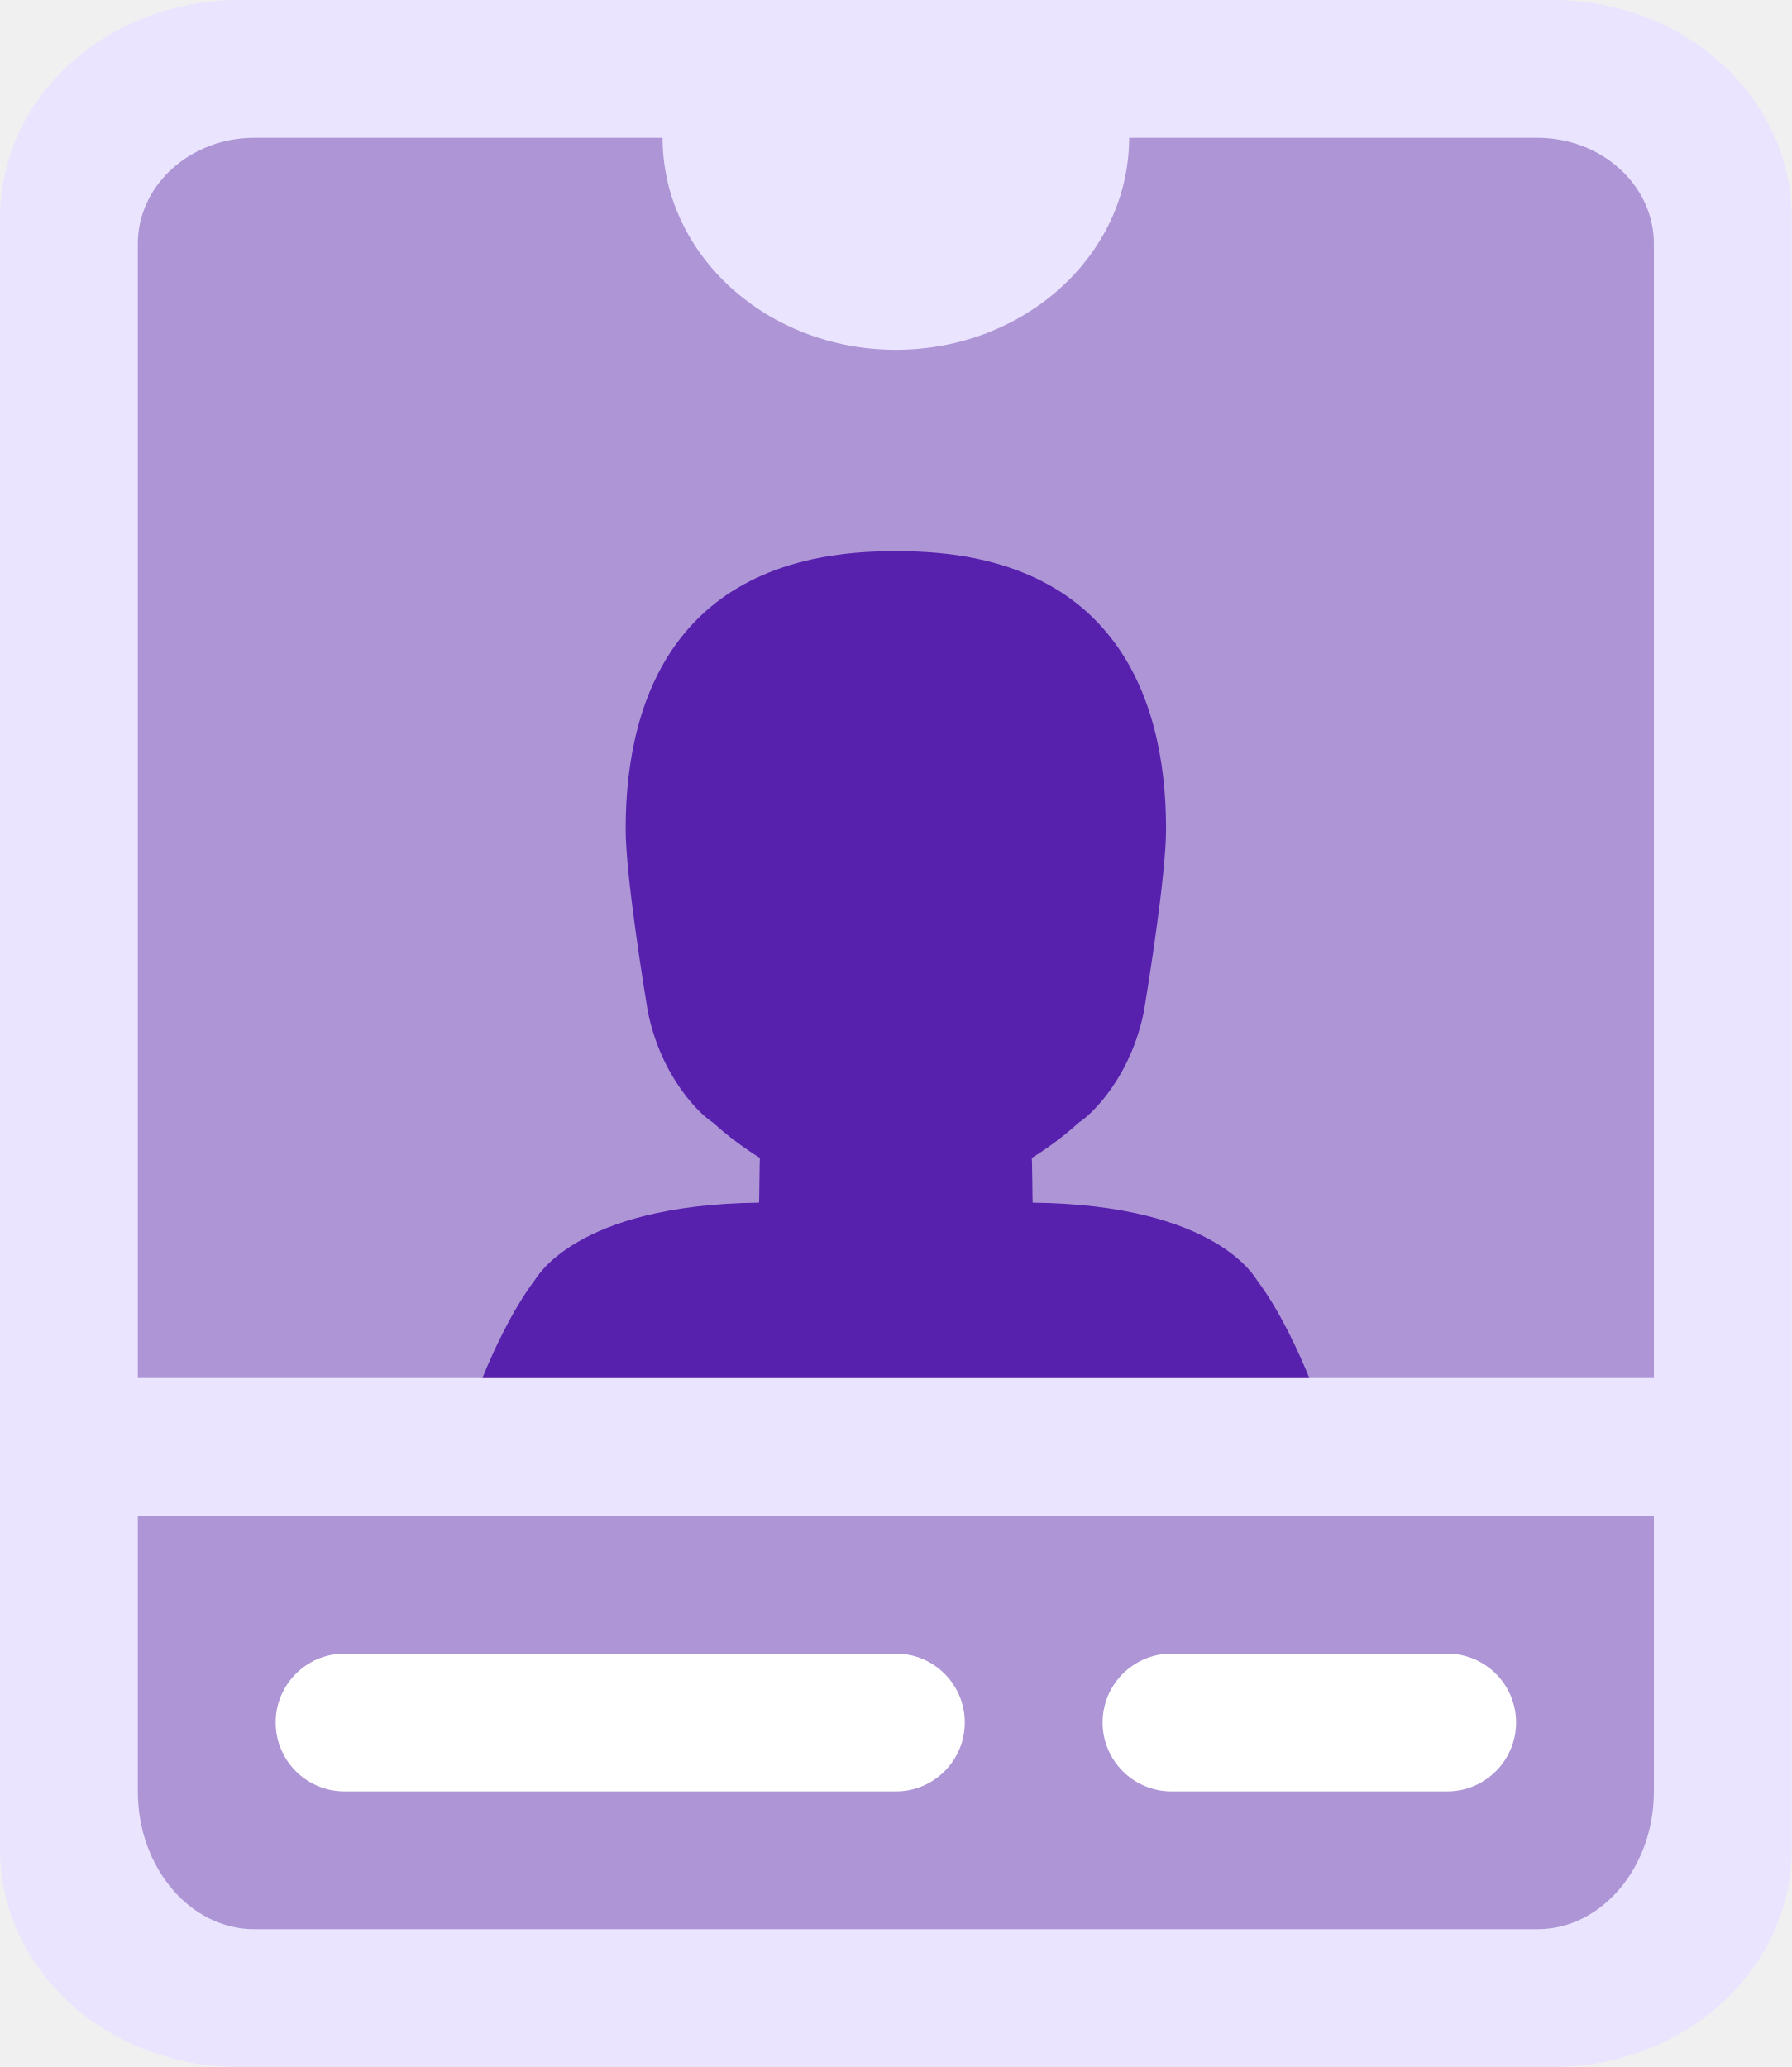
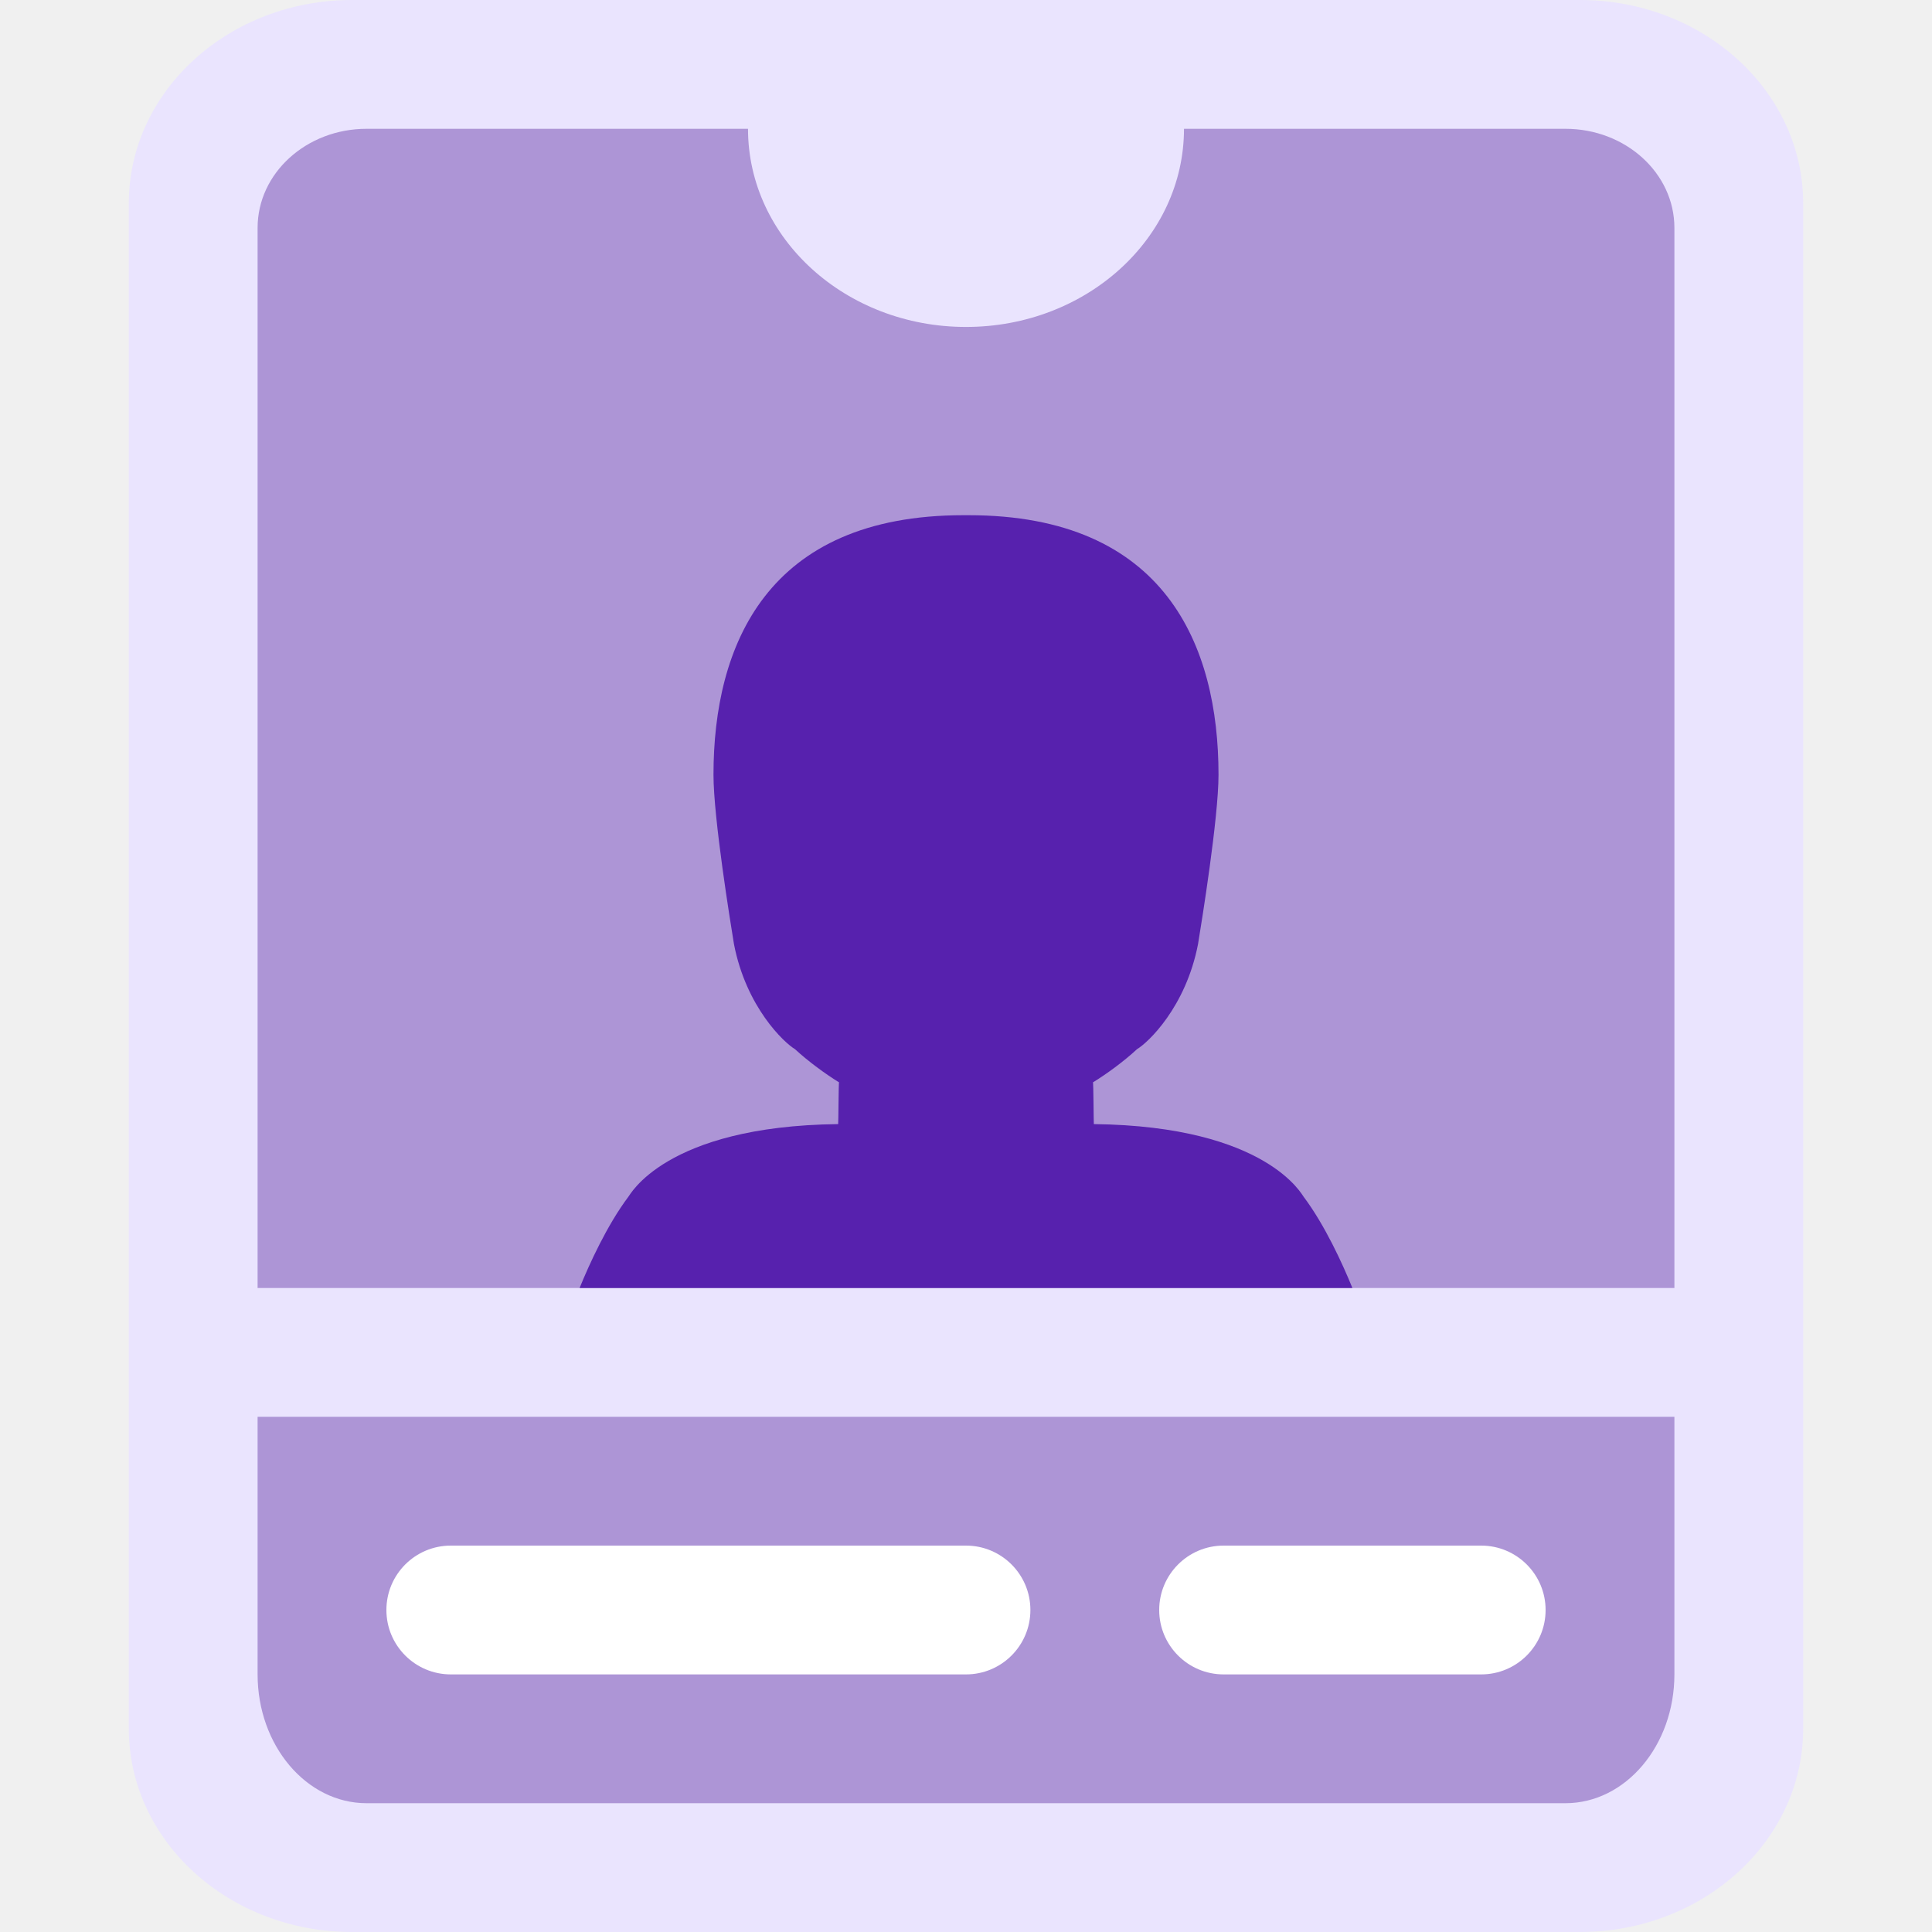
- <svg xmlns="http://www.w3.org/2000/svg" width="26" height="30" viewBox="0 0 26 30" fill="none">
+ <svg xmlns="http://www.w3.org/2000/svg" width="30" height="30" viewBox="0 0 26 30" fill="none">
  <path d="M22.533 30H3.467C1.552 30 0 28.586 0 26.842V3.158C0 1.414 1.552 0 3.467 0H9.533H16.467H22.533C24.448 0 26 1.414 26 3.158V26.842C26 28.586 24.448 30 22.533 30Z" fill="#EAE4FE" />
  <path d="M24 3.538C24 2.689 23.242 2 22.308 2H16.385C16.385 3.699 14.869 5.077 13 5.077C11.131 5.077 9.615 3.699 9.615 2H3.692C2.758 2 2 2.689 2 3.538V20H24V3.538Z" fill="#AD95D6" />
  <path d="M24 22H2V26C2 27.104 2.758 28 3.692 28H22.308C23.242 28 24 27.104 24 26V22Z" fill="#AD95D6" />
  <path fill-rule="evenodd" clip-rule="evenodd" d="M16 25C16 24.448 16.448 24 17 24H21C21.552 24 22 24.448 22 25C22 25.552 21.552 26 21 26H17C16.448 26 16 25.552 16 25Z" fill="white" />
  <rect x="4" y="24" width="10" height="2" rx="1" fill="white" />
  <path d="M7 20C7.151 19.628 7.428 19.022 7.756 18.585C7.773 18.577 8.309 17.487 11.015 17.455C11.019 17.442 11.021 16.797 11.029 16.807C10.821 16.679 10.549 16.481 10.344 16.291C10.178 16.193 9.587 15.642 9.397 14.66C9.341 14.318 9.079 12.703 9.079 12.03C9.079 10.027 9.904 8 12.961 8C12.974 8 13.026 8 13.039 8C16.096 8 16.921 10.027 16.921 12.03C16.921 12.703 16.659 14.318 16.603 14.66C16.413 15.642 15.823 16.193 15.656 16.291C15.452 16.481 15.18 16.679 14.971 16.807C14.979 16.797 14.982 17.442 14.985 17.455C17.691 17.487 18.228 18.577 18.244 18.585C18.572 19.022 18.849 19.628 19 20H7Z" fill="#5721AE" />
</svg>
